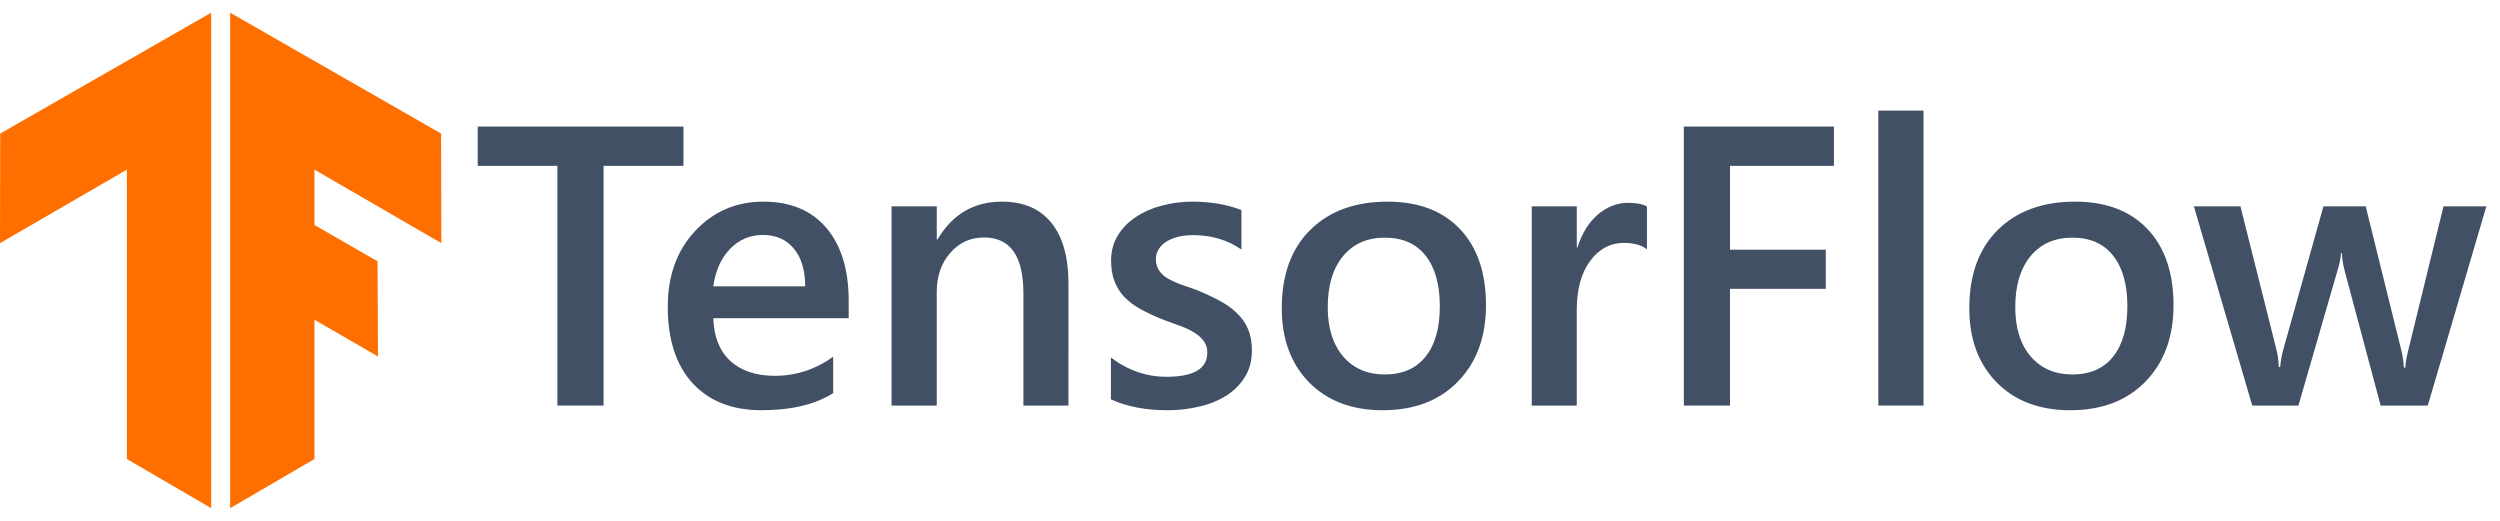
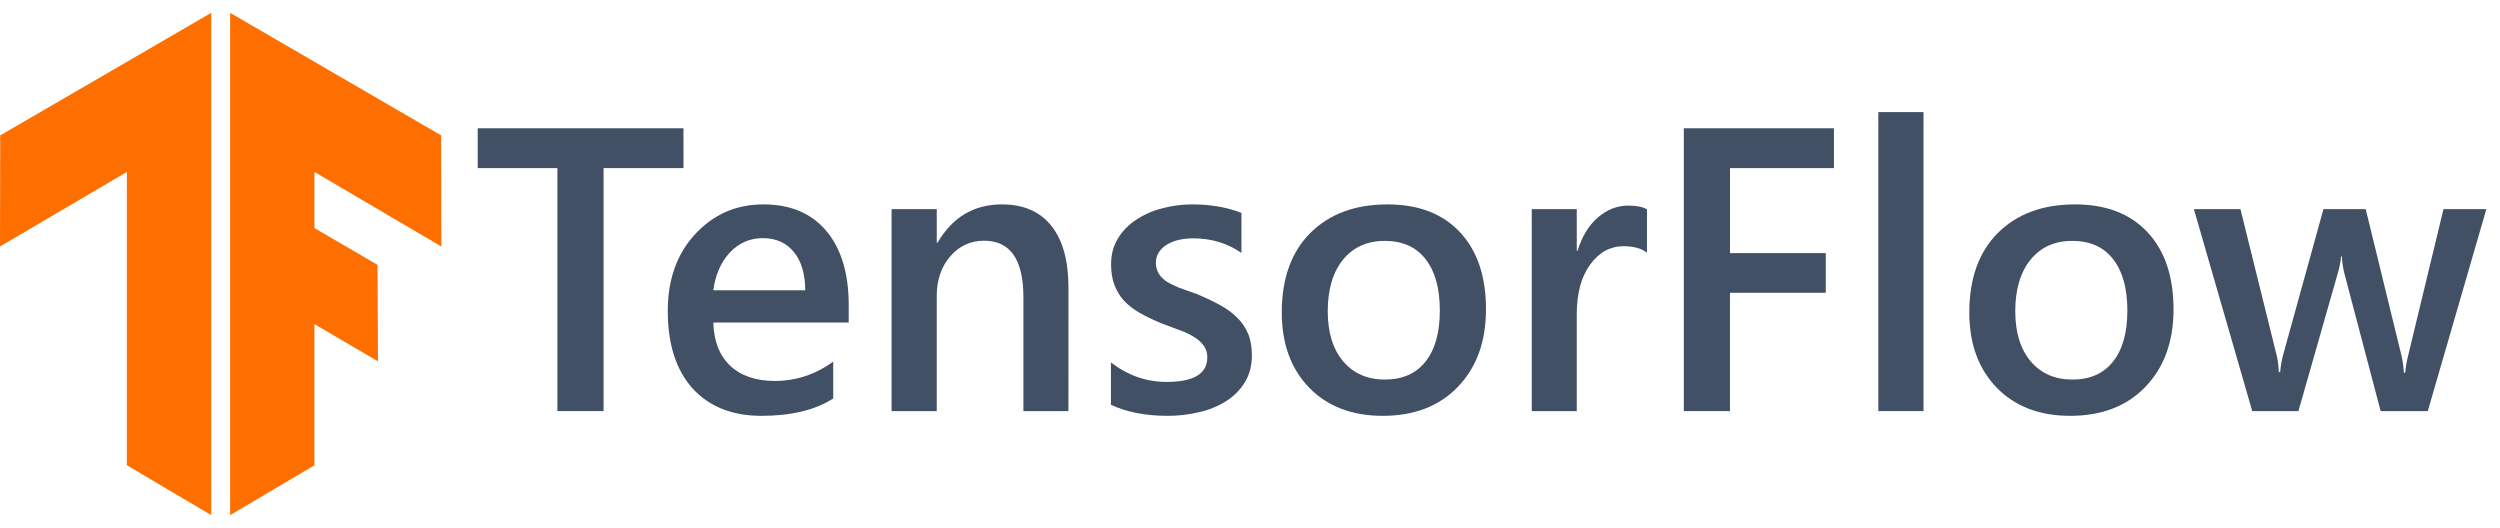
- <svg xmlns="http://www.w3.org/2000/svg" width="96" height="20" viewBox="0 0 96 20" fill="none">
-   <path d="M4.872 17.626V6.514L0 9.337L0.008 5.129L8.109 0.487V19.513L4.872 17.626ZM8.838 19.513L12.075 17.626V12.278L14.515 13.689L14.498 10.034L12.075 8.64V6.514L16.947 9.337L16.938 5.129L8.838 0.487V19.513Z" fill="#FF6F00" />
-   <path d="M26.245 6.369H23.177V15.574H21.404V6.369H18.344V4.86H26.245V6.369Z" fill="#425066" />
-   <path d="M32.59 12.219H27.391C27.412 12.927 27.628 13.472 28.04 13.856C28.456 14.239 29.028 14.431 29.752 14.431C30.566 14.431 31.314 14.187 31.994 13.698V15.096C31.299 15.535 30.381 15.753 29.239 15.753C28.117 15.753 27.235 15.407 26.595 14.715C25.959 14.018 25.642 13.039 25.642 11.779C25.642 10.589 25.992 9.619 26.692 8.871C27.396 8.12 28.27 7.743 29.313 7.743C30.355 7.743 31.162 8.08 31.733 8.752C32.304 9.425 32.59 10.359 32.59 11.554V12.219ZM30.921 10.995C30.916 10.372 30.771 9.889 30.483 9.546C30.194 9.197 29.797 9.022 29.29 9.022C28.795 9.022 28.372 9.204 28.024 9.568C27.682 9.931 27.471 10.407 27.391 10.995H30.921Z" fill="#425066" />
-   <path d="M41.028 15.574H39.299V11.264C39.299 9.833 38.796 9.119 37.788 9.119C37.262 9.119 36.828 9.318 36.485 9.716C36.142 10.11 35.971 10.608 35.971 11.211V15.574H34.236V7.923H35.972V9.194H36.001C36.572 8.227 37.397 7.743 38.474 7.743C39.303 7.743 39.936 8.015 40.374 8.558C40.81 9.096 41.029 9.875 41.029 10.896L41.028 15.574Z" fill="#425066" />
-   <path d="M42.659 15.335V13.728C43.305 14.221 44.017 14.468 44.796 14.468C45.838 14.468 46.36 14.159 46.36 13.541C46.365 13.383 46.318 13.229 46.227 13.101C46.128 12.968 46.004 12.857 45.862 12.773C45.693 12.668 45.513 12.582 45.325 12.518C45.096 12.434 44.868 12.35 44.64 12.264C44.349 12.15 44.066 12.018 43.791 11.868C43.561 11.742 43.35 11.584 43.165 11.397C43.004 11.221 42.877 11.016 42.793 10.792C42.708 10.568 42.666 10.307 42.666 10.008C42.666 9.639 42.753 9.315 42.927 9.036C43.101 8.752 43.334 8.516 43.627 8.326C43.933 8.126 44.27 7.98 44.625 7.893C44.998 7.793 45.383 7.743 45.779 7.743C46.484 7.743 47.115 7.85 47.671 8.065V9.582C47.135 9.213 46.519 9.029 45.824 9.029C45.623 9.027 45.423 9.049 45.228 9.096C45.055 9.141 44.906 9.203 44.782 9.283C44.664 9.356 44.564 9.456 44.491 9.574C44.422 9.684 44.386 9.811 44.387 9.94C44.382 10.087 44.418 10.232 44.491 10.359C44.561 10.473 44.662 10.576 44.796 10.665C44.935 10.75 45.099 10.829 45.288 10.904C45.482 10.974 45.703 11.051 45.951 11.136C46.278 11.27 46.571 11.408 46.83 11.547C47.093 11.686 47.316 11.846 47.499 12.025C47.683 12.2 47.825 12.404 47.925 12.637C48.024 12.867 48.073 13.141 48.073 13.46C48.073 13.848 47.984 14.187 47.805 14.475C47.627 14.764 47.388 15.004 47.09 15.193C46.771 15.391 46.422 15.532 46.055 15.611C45.653 15.708 45.24 15.755 44.827 15.753C43.992 15.753 43.27 15.614 42.659 15.335Z" fill="#425066" />
-   <path d="M53.092 15.753C51.916 15.753 50.975 15.397 50.27 14.685C49.57 13.968 49.22 13.019 49.22 11.838C49.22 10.554 49.584 9.55 50.315 8.827C51.049 8.105 52.037 7.743 53.279 7.743C54.47 7.743 55.399 8.095 56.064 8.797C56.729 9.5 57.062 10.473 57.062 11.719C57.062 12.939 56.702 13.918 55.981 14.655C55.267 15.388 54.304 15.753 53.092 15.753ZM53.174 9.126C52.499 9.126 51.965 9.363 51.573 9.835C51.181 10.309 50.985 10.962 50.985 11.793C50.985 12.596 51.183 13.228 51.58 13.692C51.978 14.15 52.509 14.379 53.174 14.379C53.855 14.379 54.376 14.152 54.739 13.698C55.105 13.245 55.289 12.6 55.289 11.764C55.289 10.922 55.105 10.271 54.739 9.813C54.376 9.355 53.855 9.126 53.174 9.126Z" fill="#425066" />
-   <path d="M63.243 9.574C63.035 9.409 62.735 9.328 62.342 9.328C61.831 9.328 61.404 9.559 61.061 10.022C60.718 10.486 60.547 11.116 60.547 11.913V15.574H58.819V7.923H60.548V9.5H60.577C60.746 8.961 61.004 8.543 61.351 8.244C61.704 7.94 62.097 7.788 62.528 7.788C62.842 7.788 63.079 7.836 63.243 7.93V9.574Z" fill="#425066" />
-   <path d="M70.423 6.369H66.432V9.589H70.11V11.091H66.431V15.574H64.659V4.86H70.423V6.369Z" fill="#425066" />
-   <path d="M73.863 15.574H72.128V4.247H73.863V15.574Z" fill="#425066" />
-   <path d="M79.493 15.753C78.317 15.753 77.376 15.397 76.672 14.685C75.971 13.968 75.621 13.019 75.621 11.838C75.621 10.554 75.986 9.55 76.716 8.827C77.451 8.105 78.439 7.743 79.68 7.743C80.871 7.743 81.8 8.095 82.465 8.797C83.131 9.5 83.463 10.473 83.463 11.719C83.463 12.939 83.103 13.918 82.384 14.655C81.669 15.388 80.706 15.753 79.494 15.753H79.493ZM79.576 9.126C78.9 9.126 78.367 9.363 77.974 9.835C77.583 10.309 77.386 10.962 77.386 11.793C77.386 12.596 77.585 13.228 77.982 13.692C78.38 14.15 78.91 14.379 79.576 14.379C80.256 14.379 80.777 14.152 81.14 13.698C81.507 13.245 81.691 12.6 81.691 11.764C81.691 10.922 81.507 10.271 81.14 9.813C80.777 9.355 80.256 9.126 79.576 9.126Z" fill="#425066" />
-   <path d="M95.476 7.923L93.227 15.574H91.417L90.032 10.388C89.974 10.168 89.939 9.943 89.927 9.716H89.898C89.877 9.94 89.832 10.16 89.764 10.373L88.259 15.574H86.486L84.245 7.923H86.033L87.418 13.437C87.463 13.601 87.492 13.82 87.507 14.095H87.559C87.574 13.885 87.613 13.661 87.678 13.423L89.22 7.923H90.843L92.213 13.46C92.258 13.634 92.291 13.853 92.31 14.117H92.363C92.373 13.933 92.41 13.714 92.475 13.46L93.83 7.923H95.476Z" fill="#425066" />
+ <svg xmlns="http://www.w3.org/2000/svg" width="161" height="34" viewBox="0 0 161 34" fill="none">
+   <path d="M8.171 29.963V11.074L0 15.872L0.014 8.719L13.6 0.828V33.172L8.171 29.963ZM14.822 33.172L20.25 29.963V20.873L24.343 23.272L24.314 17.058L20.25 14.687V11.074L28.421 15.872L28.407 8.719L14.822 0.828V33.172Z" fill="#FF6F00" />
+   <path d="M44.016 10.826H38.87V26.475H35.897V10.826H30.764V8.261H44.016V10.826Z" fill="#425066" />
+   <path d="M54.657 20.772H45.938C45.972 21.975 46.335 22.903 47.026 23.555C47.725 24.206 48.682 24.533 49.898 24.533C51.263 24.533 52.517 24.118 53.658 23.287V25.663C52.492 26.409 50.952 26.78 49.036 26.78C47.155 26.78 45.677 26.192 44.603 25.016C43.537 23.831 43.004 22.166 43.004 20.024C43.004 18 43.591 16.353 44.766 15.081C45.947 13.804 47.412 13.163 49.161 13.163C50.909 13.163 52.262 13.736 53.22 14.879C54.178 16.022 54.657 17.61 54.657 19.642V20.772ZM51.859 18.691C51.85 17.632 51.606 16.811 51.123 16.227C50.639 15.635 49.973 15.337 49.123 15.337C48.292 15.337 47.583 15.646 47 16.265C46.426 16.883 46.072 17.691 45.938 18.691H51.859Z" fill="#425066" />
+   <path d="M68.807 26.475H65.908V19.148C65.908 16.716 65.064 15.502 63.375 15.502C62.492 15.502 61.763 15.84 61.189 16.518C60.614 17.187 60.326 18.034 60.326 19.058V26.475H57.417V13.468H60.328V15.629H60.378C61.335 13.986 62.718 13.163 64.524 13.163C65.915 13.163 66.977 13.626 67.71 14.548C68.442 15.463 68.809 16.788 68.809 18.524L68.807 26.475Z" fill="#425066" />
+   <path d="M71.543 26.069V23.338C72.626 24.176 73.82 24.595 75.127 24.595C76.875 24.595 77.75 24.07 77.75 23.02C77.759 22.752 77.68 22.489 77.526 22.271C77.361 22.046 77.153 21.856 76.915 21.713C76.631 21.535 76.329 21.39 76.014 21.28C75.63 21.138 75.248 20.994 74.865 20.849C74.378 20.655 73.902 20.43 73.442 20.176C73.055 19.962 72.701 19.692 72.391 19.375C72.12 19.076 71.909 18.727 71.767 18.346C71.625 17.966 71.554 17.522 71.554 17.013C71.554 16.386 71.701 15.835 71.992 15.361C72.283 14.879 72.674 14.477 73.166 14.155C73.679 13.815 74.245 13.566 74.84 13.418C75.465 13.249 76.11 13.163 76.775 13.163C77.958 13.163 79.016 13.345 79.949 13.71V16.289C79.049 15.662 78.016 15.35 76.851 15.35C76.514 15.346 76.179 15.384 75.852 15.463C75.56 15.539 75.312 15.645 75.103 15.781C74.905 15.905 74.738 16.075 74.615 16.276C74.499 16.462 74.438 16.678 74.441 16.898C74.433 17.147 74.493 17.394 74.615 17.61C74.732 17.804 74.902 17.979 75.127 18.131C75.36 18.275 75.636 18.41 75.951 18.537C76.276 18.655 76.647 18.787 77.064 18.931C77.612 19.16 78.104 19.394 78.537 19.629C78.978 19.866 79.353 20.138 79.66 20.443C79.969 20.739 80.206 21.086 80.374 21.483C80.54 21.874 80.622 22.339 80.622 22.881C80.622 23.541 80.473 24.118 80.173 24.608C79.875 25.099 79.474 25.507 78.974 25.828C78.439 26.164 77.853 26.404 77.239 26.539C76.564 26.703 75.872 26.784 75.178 26.78C73.778 26.78 72.568 26.543 71.543 26.069Z" fill="#425066" />
+   <path d="M89.041 26.78C87.068 26.78 85.489 26.175 84.308 24.965C83.133 23.745 82.546 22.132 82.546 20.123C82.546 17.941 83.157 16.234 84.382 15.006C85.615 13.777 87.271 13.163 89.353 13.163C91.351 13.163 92.909 13.762 94.024 14.955C95.14 16.149 95.698 17.804 95.698 19.921C95.698 21.997 95.094 23.66 93.886 24.913C92.689 26.159 91.073 26.78 89.041 26.78ZM89.178 15.513C88.046 15.513 87.151 15.916 86.493 16.72C85.835 17.525 85.507 18.635 85.507 20.048C85.507 21.413 85.839 22.488 86.505 23.276C87.172 24.055 88.063 24.443 89.178 24.443C90.32 24.443 91.194 24.059 91.802 23.287C92.417 22.517 92.725 21.42 92.725 19.998C92.725 18.567 92.417 17.461 91.802 16.683C91.194 15.903 90.32 15.513 89.178 15.513Z" fill="#425066" />
+   <path d="M106.065 16.276C105.715 15.996 105.212 15.857 104.553 15.857C103.696 15.857 102.98 16.25 102.406 17.038C101.83 17.826 101.543 18.897 101.543 20.252V26.475H98.645V13.468H101.544V16.149H101.593C101.877 15.234 102.309 14.523 102.892 14.015C103.483 13.499 104.142 13.24 104.866 13.24C105.391 13.24 105.789 13.321 106.065 13.481V16.276Z" fill="#425066" />
+   <path d="M118.105 10.826H111.411V16.301H117.58V18.855H111.41V26.475H108.438V8.261H118.105V10.826Z" fill="#425066" />
+   <path d="M123.875 26.475H120.965V7.219H123.875V26.475Z" fill="#425066" />
+   <path d="M133.317 26.78C131.345 26.78 129.766 26.175 128.585 24.965C127.41 23.745 126.823 22.132 126.823 20.123C126.823 17.941 127.434 16.234 128.659 15.006C129.891 13.777 131.548 13.163 133.63 13.163C135.628 13.163 137.185 13.762 138.301 14.955C139.418 16.149 139.975 17.804 139.975 19.921C139.975 21.997 139.371 23.66 138.164 24.913C136.965 26.159 135.351 26.78 133.318 26.78H133.317ZM133.455 15.513C132.322 15.513 131.427 15.916 130.769 16.72C130.113 17.525 129.783 18.635 129.783 20.048C129.783 21.413 130.117 22.488 130.782 23.276C131.45 24.055 132.339 24.443 133.455 24.443C134.596 24.443 135.47 24.059 136.078 23.287C136.693 22.517 137.002 21.42 137.002 19.998C137.002 18.567 136.693 17.461 136.078 16.683C135.47 15.903 134.596 15.513 133.455 15.513Z" fill="#425066" />
+   <path d="M160.121 13.469L156.349 26.476H153.314L150.991 17.66C150.894 17.286 150.835 16.904 150.816 16.518H150.766C150.731 16.897 150.656 17.272 150.542 17.635L148.018 26.476H145.045L141.286 13.469H144.285L146.607 22.844C146.682 23.123 146.732 23.494 146.756 23.961H146.844C146.869 23.605 146.935 23.224 147.043 22.819L149.629 13.469H152.352L154.65 22.881C154.725 23.177 154.779 23.55 154.812 24H154.9C154.917 23.686 154.98 23.313 155.088 22.881L157.361 13.469H160.121Z" fill="#425066" />
</svg>
